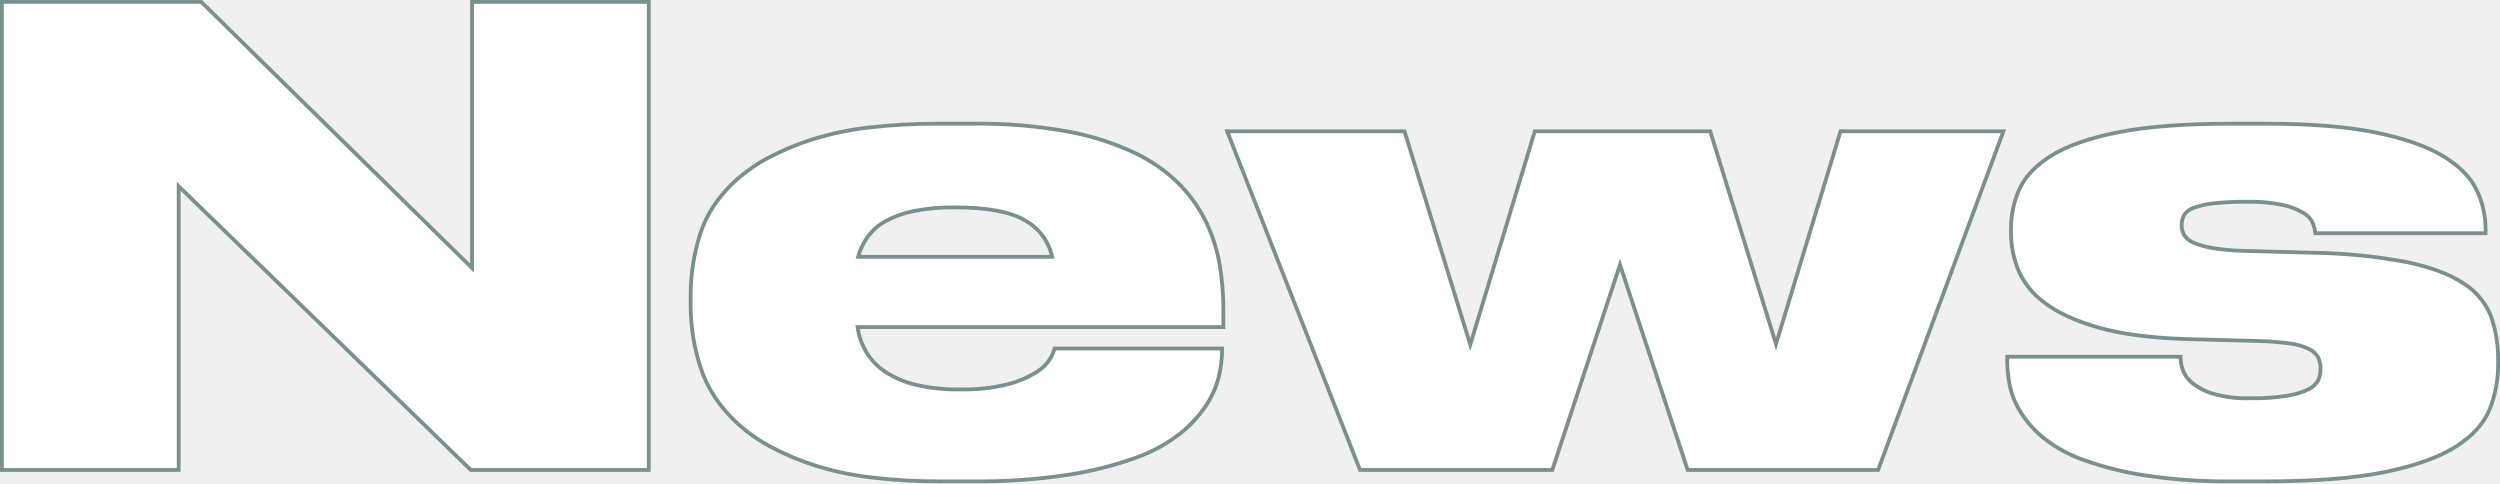
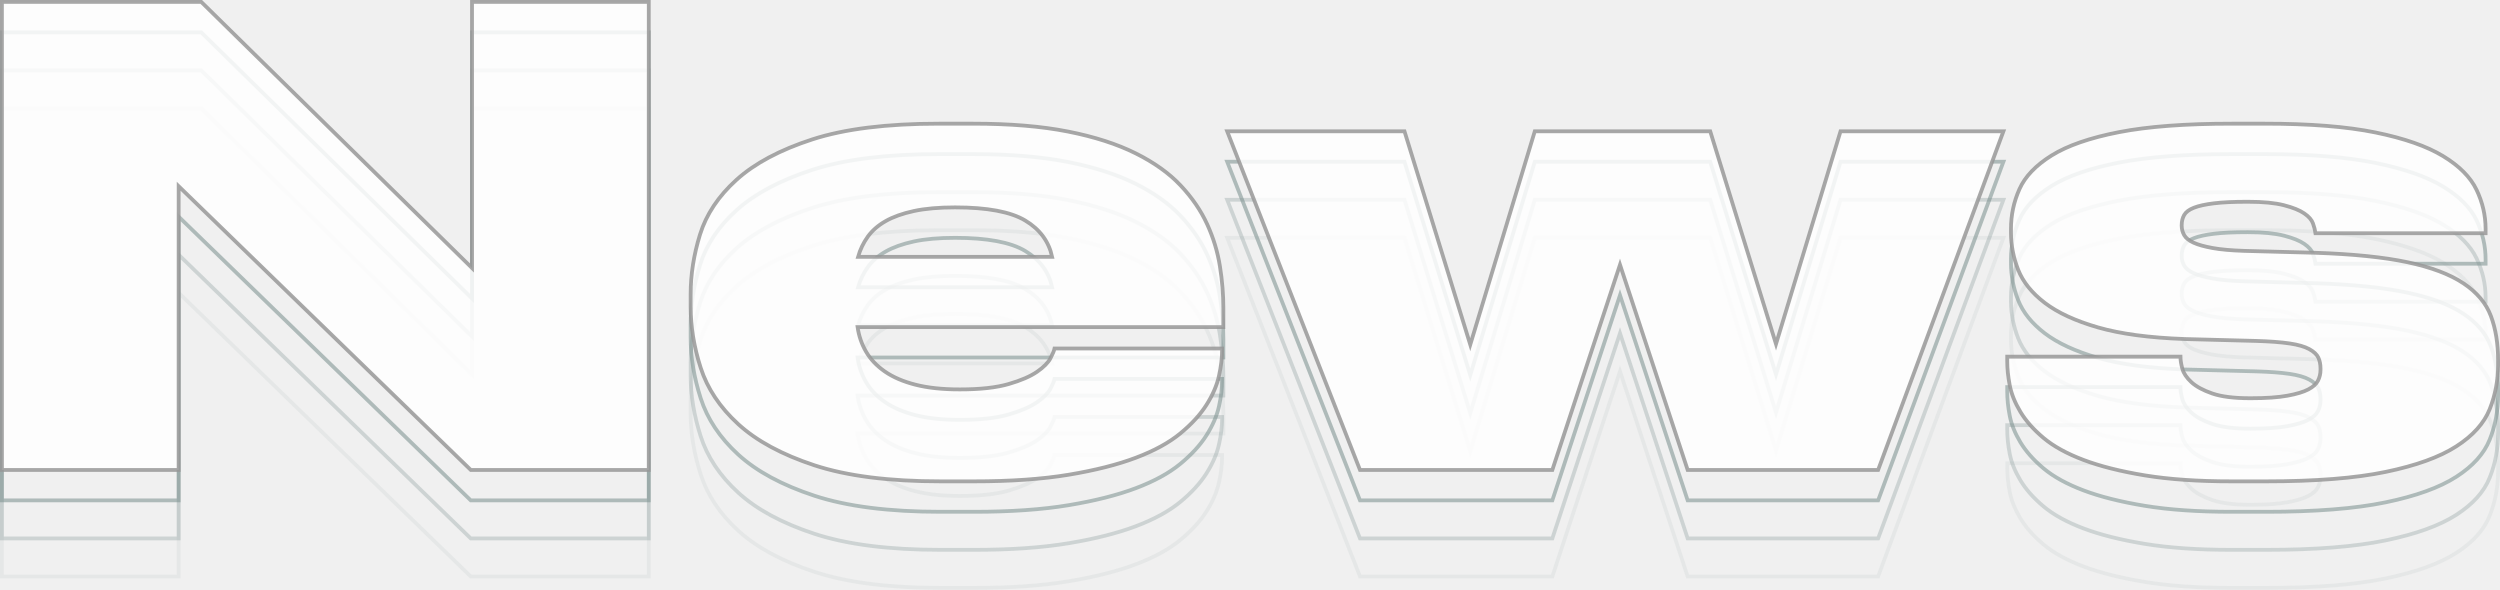
- <svg xmlns="http://www.w3.org/2000/svg" viewBox="0 0 657 127">
-   <defs>
-     <style>
-       .cls-1 {
-         fill: #ffffff;
-         stroke: #79908e;
-         stroke-miterlimit: 10;
-         opacity: 1;
-       }
-     </style>
-   </defs>
-   <path id="News" class="cls-1" d="M595.033,126h-9.039a143.345,143.345,0,0,1-22.842-1.572,85.92,85.92,0,0,1-16.1-4.054,36.341,36.341,0,0,1-10.517-5.792,27.933,27.933,0,0,1-6.081-6.868,21.611,21.611,0,0,1-2.794-6.951A33.729,33.729,0,0,1,527,94.391V93.233H572.52a12.359,12.359,0,0,0,.493,3.144,7.735,7.735,0,0,0,2.382,3.559,15.659,15.659,0,0,0,5.505,2.979,31.536,31.536,0,0,0,9.86,1.241h.328a55.215,55.215,0,0,0,9.531-.662,20.106,20.106,0,0,0,5.505-1.655,5.621,5.621,0,0,0,2.547-2.317,6.271,6.271,0,0,0,.657-2.813v-.331a6.862,6.862,0,0,0-.575-2.9,5.3,5.3,0,0,0-2.382-2.234,15.9,15.9,0,0,0-5.177-1.489A79.493,79.493,0,0,0,592.4,89.1l-18.734-.5c-9.269-.33-16.954-1.36-22.842-3.062s-10.589-3.874-13.968-6.454a20.664,20.664,0,0,1-6.984-8.689,26.563,26.563,0,0,1-1.89-9.764v-.993A25.4,25.4,0,0,1,530.2,49.211c1.472-3.295,4.32-6.273,8.463-8.853s10.088-4.641,17.666-6.124S573.889,32,585.995,32h8.71c11.777,0,21.563.779,29.086,2.317s13.495,3.625,17.748,6.205,7.21,5.56,8.792,8.854a23.563,23.563,0,0,1,2.382,10.261V60.8h-44.7a13.666,13.666,0,0,0-.657-2.565,5.688,5.688,0,0,0-2.3-2.648,17.321,17.321,0,0,0-5.341-2.152,39.484,39.484,0,0,0-9.449-.91H590.1a75.259,75.259,0,0,0-8.791.414,22.389,22.389,0,0,0-5.259,1.158,4.818,4.818,0,0,0-2.547,1.9,5.293,5.293,0,0,0-.658,2.648v.166a4.976,4.976,0,0,0,.658,2.483,5.2,5.2,0,0,0,2.464,1.985,21.837,21.837,0,0,0,5.012,1.407,59.437,59.437,0,0,0,8.3.745l18.57.5a145.03,145.03,0,0,1,24.321,2.482c6.214,1.317,11.163,3.183,14.708,5.544a18.041,18.041,0,0,1,7.231,8.606A33.322,33.322,0,0,1,656,94.226v1.158a31.267,31.267,0,0,1-2.219,11.668c-1.472,3.679-4.43,6.964-8.792,9.764s-10.608,5.055-18.569,6.7S607.9,126,595.033,126Zm-339.6,0h-8.708a147.986,147.986,0,0,1-18.486-1.055,79.548,79.548,0,0,1-14.707-3.165,70.382,70.382,0,0,1-11.42-4.82,43.189,43.189,0,0,1-8.626-6.019,38.578,38.578,0,0,1-6.079-7.013,31.352,31.352,0,0,1-3.78-7.8A52.4,52.4,0,0,1,181,80.159v-3.31a53.121,53.121,0,0,1,2.465-15.721,29.285,29.285,0,0,1,3.636-7.572,36.763,36.763,0,0,1,5.977-6.826,42.684,42.684,0,0,1,8.544-5.875,70.651,70.651,0,0,1,11.338-4.716,79.91,79.91,0,0,1,14.686-3.1A152.579,152.579,0,0,1,246.235,32h9.038a130.414,130.414,0,0,1,24.894,2.068,71.209,71.209,0,0,1,17.747,5.71,41.586,41.586,0,0,1,11.831,8.44A38.079,38.079,0,0,1,316.728,58.4,42.608,42.608,0,0,1,320.1,69.484,70.62,70.62,0,0,1,321,80.49v4.964H224.873a17.786,17.786,0,0,0,2.219,6.454,16.476,16.476,0,0,0,4.929,5.214,24.827,24.827,0,0,0,8.052,3.475,47.4,47.4,0,0,0,11.584,1.241h.165a47.232,47.232,0,0,0,12.734-1.407,26.29,26.29,0,0,0,7.477-3.227,10.8,10.8,0,0,0,3.533-3.559,11.25,11.25,0,0,0,1.068-2.565h44.038v.331a32.19,32.19,0,0,1-.822,6.868,24.046,24.046,0,0,1-3.287,7.612,32.408,32.408,0,0,1-6.9,7.53A41.539,41.539,0,0,1,298,119.794a94.964,94.964,0,0,1-17.664,4.468A154.779,154.779,0,0,1,255.436,126ZM250.5,54a52.418,52.418,0,0,0-10.858.963,26.347,26.347,0,0,0-7.4,2.648A14.5,14.5,0,0,0,227.55,61.7,17.082,17.082,0,0,0,225,67h51a14.42,14.42,0,0,0-7.075-9.549C265.1,55.161,258.905,54,250.5,54ZM170,123H123.217L46.453,48.44V123H0V0H52.384l71.163,69.932V0H170V123Zm323.07,0H443.017l-17.782-53.93L407.452,123H356.906L322,34h46.6l17.288,56.08L402.843,34h46.1l17.288,55.914L483.191,34H526L493.07,123Z" transform="translate(0.5 0.5)" />
+ <svg xmlns="http://www.w3.org/2000/svg" width="657px" height="155px" viewBox="0 0 657 155" version="1.1">
+   <path d="M46.453 123L46.453 48.44L123.217 123L170 123L170 0L123.547 0L123.547 69.931L52.384 0L0 0L0 123L46.453 123ZM255.437 126C265.077 126 273.375 125.421 280.331 124.262C287.287 123.104 293.175 121.614 297.995 119.794C302.815 117.974 306.704 115.85 309.662 113.423C312.62 110.995 314.92 108.485 316.563 105.893C318.207 103.3 319.302 100.762 319.85 98.28C320.398 95.797 320.671 93.508 320.671 91.412L320.671 91.412L320.671 91.081L276.634 91.081C276.524 91.633 276.168 92.488 275.566 93.646C274.963 94.805 273.786 95.991 272.033 97.204C270.28 98.418 267.788 99.493 264.556 100.431C261.325 101.369 257.08 101.838 251.822 101.838L251.822 101.838L251.657 101.838C247.166 101.838 243.304 101.424 240.073 100.597C236.841 99.769 234.157 98.611 232.021 97.121C229.885 95.632 228.242 93.894 227.092 91.908C225.941 89.922 225.202 87.771 224.873 85.454L224.873 85.454L321 85.454L321 80.489C321 76.959 320.699 73.29 320.096 69.484C319.494 65.678 318.371 61.982 316.728 58.396C315.085 54.81 312.757 51.418 309.744 48.218C306.732 45.019 302.788 42.205 297.913 39.778C293.038 37.351 287.123 35.448 280.167 34.069C273.21 32.69 264.912 32 255.272 32L255.272 32L246.235 32C232.541 32 221.45 33.379 212.96 36.137C204.47 38.895 197.843 42.426 193.077 46.729C188.312 51.032 185.108 55.831 183.465 61.127C181.822 66.422 181 71.663 181 76.849L181 76.849L181 80.158C181 85.344 181.876 90.667 183.629 96.129C185.382 101.59 188.668 106.527 193.488 110.94C198.308 115.353 204.991 118.967 213.535 121.78C222.08 124.593 233.144 126 246.728 126L246.728 126L255.437 126ZM276 67L225 67C225.548 65.074 226.398 63.309 227.55 61.704C228.702 60.099 230.265 58.735 232.239 57.611C234.213 56.488 236.681 55.605 239.642 54.963C242.603 54.321 246.223 54 250.5 54C258.945 54 265.087 55.15 268.926 57.451C272.765 59.751 275.123 62.934 276 67L276 67ZM407.453 123L425.235 69.071L443.017 123L493.07 123L526 34L483.191 34L466.232 89.915L448.944 34L402.843 34L385.884 90.08L368.596 34L322 34L356.906 123L407.453 123ZM595.033 126C607.961 126 618.423 125.173 626.42 123.518C634.418 121.863 640.608 119.629 644.99 116.815C649.372 114.002 652.303 110.747 653.782 107.051C655.26 103.355 656 99.466 656 95.384L656 95.384L656 94.225C656 89.812 655.37 85.923 654.11 82.558C652.85 79.193 650.44 76.325 646.88 73.953C643.319 71.58 638.417 69.732 632.172 68.408C625.927 67.085 617.82 66.257 607.851 65.926L607.851 65.926L589.282 65.43C585.885 65.319 583.119 65.071 580.983 64.685C578.846 64.299 577.176 63.83 575.971 63.278C574.766 62.727 573.944 62.065 573.506 61.292C573.068 60.52 572.848 59.693 572.848 58.81L572.848 58.81L572.848 58.644C572.848 57.651 573.068 56.769 573.506 55.996C573.944 55.224 574.793 54.59 576.053 54.093C577.313 53.597 579.066 53.211 581.311 52.935C583.557 52.659 586.488 52.521 590.103 52.521L590.103 52.521L590.268 52.521C594.211 52.521 597.361 52.825 599.717 53.431C602.072 54.038 603.852 54.755 605.057 55.583C606.262 56.41 607.029 57.293 607.358 58.231C607.687 59.168 607.906 60.023 608.015 60.796L608.015 60.796L652.713 60.796L652.713 59.637C652.713 56.107 651.919 52.687 650.331 49.377C648.742 46.067 645.811 43.116 641.539 40.523C637.266 37.93 631.35 35.861 623.791 34.317C616.232 32.772 606.536 32 594.704 32L594.704 32L585.995 32C573.834 32 563.947 32.745 556.333 34.234C548.719 35.724 542.831 37.765 538.668 40.357C534.504 42.95 531.683 45.901 530.204 49.211C528.725 52.521 527.986 55.996 527.986 59.637L527.986 59.637L527.986 60.63C527.986 63.94 528.616 67.195 529.876 70.394C531.136 73.594 533.464 76.49 536.86 79.083C540.256 81.675 544.912 83.827 550.828 85.537C556.744 87.247 564.358 88.268 573.67 88.599L573.67 88.599L592.404 89.095C596.019 89.205 598.95 89.426 601.196 89.757C603.441 90.088 605.167 90.585 606.372 91.246C607.577 91.908 608.371 92.653 608.755 93.481C609.138 94.308 609.33 95.273 609.33 96.377L609.33 96.377L609.33 96.708C609.33 97.701 609.111 98.638 608.673 99.521C608.234 100.404 607.385 101.176 606.125 101.838C604.866 102.5 603.031 103.052 600.62 103.493C598.21 103.934 595.033 104.155 591.089 104.155L591.089 104.155L590.76 104.155C586.597 104.155 583.311 103.741 580.901 102.914C578.49 102.086 576.655 101.093 575.396 99.935C574.136 98.776 573.341 97.59 573.013 96.377C572.684 95.163 572.52 94.115 572.52 93.232L572.52 93.232L527 93.232L527 94.391C527 96.377 527.219 98.501 527.657 100.762C528.096 103.024 529.027 105.341 530.451 107.713C531.875 110.085 533.902 112.374 536.531 114.581C539.161 116.788 542.666 118.718 547.048 120.373C551.431 122.028 556.799 123.38 563.153 124.428C569.507 125.476 577.121 126 585.995 126L585.995 126L595.033 126Z" transform="translate(0.5 28.5)" id="News" fill="none" stroke="#79908E" stroke-opacity="0.093" stroke-width="1" />
+   <path d="M46.453 123L46.453 48.44L123.217 123L170 123L170 0L123.547 0L123.547 69.931L52.384 0L0 0L0 123L46.453 123ZM255.437 126C265.077 126 273.375 125.421 280.331 124.262C287.287 123.104 293.175 121.614 297.995 119.794C302.815 117.974 306.704 115.85 309.662 113.423C312.62 110.995 314.92 108.485 316.563 105.893C318.207 103.3 319.302 100.762 319.85 98.28C320.398 95.797 320.671 93.508 320.671 91.412L320.671 91.412L320.671 91.081L276.634 91.081C276.524 91.633 276.168 92.488 275.566 93.646C274.963 94.805 273.786 95.991 272.033 97.204C270.28 98.418 267.788 99.493 264.556 100.431C261.325 101.369 257.08 101.838 251.822 101.838L251.822 101.838L251.657 101.838C247.166 101.838 243.304 101.424 240.073 100.597C236.841 99.769 234.157 98.611 232.021 97.121C229.885 95.632 228.242 93.894 227.092 91.908C225.941 89.922 225.202 87.771 224.873 85.454L224.873 85.454L321 85.454L321 80.489C321 76.959 320.699 73.29 320.096 69.484C319.494 65.678 318.371 61.982 316.728 58.396C315.085 54.81 312.757 51.418 309.744 48.218C306.732 45.019 302.788 42.205 297.913 39.778C293.038 37.351 287.123 35.448 280.167 34.069C273.21 32.69 264.912 32 255.272 32L255.272 32L246.235 32C232.541 32 221.45 33.379 212.96 36.137C204.47 38.895 197.843 42.426 193.077 46.729C188.312 51.032 185.108 55.831 183.465 61.127C181.822 66.422 181 71.663 181 76.849L181 76.849L181 80.158C181 85.344 181.876 90.667 183.629 96.129C185.382 101.59 188.668 106.527 193.488 110.94C198.308 115.353 204.991 118.967 213.535 121.78C222.08 124.593 233.144 126 246.728 126L246.728 126L255.437 126ZM276 67L225 67C225.548 65.074 226.398 63.309 227.55 61.704C228.702 60.099 230.265 58.735 232.239 57.611C234.213 56.488 236.681 55.605 239.642 54.963C242.603 54.321 246.223 54 250.5 54C258.945 54 265.087 55.15 268.926 57.451C272.765 59.751 275.123 62.934 276 67L276 67ZM407.453 123L425.235 69.071L443.017 123L493.07 123L526 34L483.191 34L466.232 89.915L448.944 34L402.843 34L385.884 90.08L368.596 34L322 34L356.906 123L407.453 123ZM595.033 126C607.961 126 618.423 125.173 626.42 123.518C634.418 121.863 640.608 119.629 644.99 116.815C649.372 114.002 652.303 110.747 653.782 107.051C655.26 103.355 656 99.466 656 95.384L656 95.384L656 94.225C656 89.812 655.37 85.923 654.11 82.558C652.85 79.193 650.44 76.325 646.88 73.953C643.319 71.58 638.417 69.732 632.172 68.408C625.927 67.085 617.82 66.257 607.851 65.926L607.851 65.926L589.282 65.43C585.885 65.319 583.119 65.071 580.983 64.685C578.846 64.299 577.176 63.83 575.971 63.278C574.766 62.727 573.944 62.065 573.506 61.292C573.068 60.52 572.848 59.693 572.848 58.81L572.848 58.81L572.848 58.644C572.848 57.651 573.068 56.769 573.506 55.996C573.944 55.224 574.793 54.59 576.053 54.093C577.313 53.597 579.066 53.211 581.311 52.935C583.557 52.659 586.488 52.521 590.103 52.521L590.103 52.521L590.268 52.521C594.211 52.521 597.361 52.825 599.717 53.431C602.072 54.038 603.852 54.755 605.057 55.583C606.262 56.41 607.029 57.293 607.358 58.231C607.687 59.168 607.906 60.023 608.015 60.796L608.015 60.796L652.713 60.796L652.713 59.637C652.713 56.107 651.919 52.687 650.331 49.377C648.742 46.067 645.811 43.116 641.539 40.523C637.266 37.93 631.35 35.861 623.791 34.317C616.232 32.772 606.536 32 594.704 32L594.704 32L585.995 32C573.834 32 563.947 32.745 556.333 34.234C548.719 35.724 542.831 37.765 538.668 40.357C534.504 42.95 531.683 45.901 530.204 49.211C528.725 52.521 527.986 55.996 527.986 59.637L527.986 59.637L527.986 60.63C527.986 63.94 528.616 67.195 529.876 70.394C531.136 73.594 533.464 76.49 536.86 79.083C540.256 81.675 544.912 83.827 550.828 85.537C556.744 87.247 564.358 88.268 573.67 88.599L573.67 88.599L592.404 89.095C596.019 89.205 598.95 89.426 601.196 89.757C603.441 90.088 605.167 90.585 606.372 91.246C607.577 91.908 608.371 92.653 608.755 93.481C609.138 94.308 609.33 95.273 609.33 96.377L609.33 96.377L609.33 96.708C609.33 97.701 609.111 98.638 608.673 99.521C608.234 100.404 607.385 101.176 606.125 101.838C604.866 102.5 603.031 103.052 600.62 103.493C598.21 103.934 595.033 104.155 591.089 104.155L591.089 104.155L590.76 104.155C586.597 104.155 583.311 103.741 580.901 102.914C578.49 102.086 576.655 101.093 575.396 99.935C574.136 98.776 573.341 97.59 573.013 96.377C572.684 95.163 572.52 94.115 572.52 93.232L572.52 93.232L527 93.232L527 94.391C527 96.377 527.219 98.501 527.657 100.762C528.096 103.024 529.027 105.341 530.451 107.713C531.875 110.085 533.902 112.374 536.531 114.581C539.161 116.788 542.666 118.718 547.048 120.373C551.431 122.028 556.799 123.38 563.153 124.428C569.507 125.476 577.121 126 585.995 126L585.995 126L595.033 126Z" transform="translate(0.5 18.5)" id="News" fill="none" stroke="#79908E" stroke-opacity="0.29" stroke-width="1" />
+   <path d="M46.453 123L46.453 48.44L123.217 123L170 123L170 0L123.547 0L123.547 69.931L52.384 0L0 0L0 123L46.453 123ZM255.437 126C265.077 126 273.375 125.421 280.331 124.262C287.287 123.104 293.175 121.614 297.995 119.794C302.815 117.974 306.704 115.85 309.662 113.423C312.62 110.995 314.92 108.485 316.563 105.893C318.207 103.3 319.302 100.762 319.85 98.28C320.398 95.797 320.671 93.508 320.671 91.412L320.671 91.412L320.671 91.081L276.634 91.081C276.524 91.633 276.168 92.488 275.566 93.646C274.963 94.805 273.786 95.991 272.033 97.204C270.28 98.418 267.788 99.493 264.556 100.431C261.325 101.369 257.08 101.838 251.822 101.838L251.822 101.838L251.657 101.838C247.166 101.838 243.304 101.424 240.073 100.597C236.841 99.769 234.157 98.611 232.021 97.121C229.885 95.632 228.242 93.894 227.092 91.908C225.941 89.922 225.202 87.771 224.873 85.454L224.873 85.454L321 85.454L321 80.489C321 76.959 320.699 73.29 320.096 69.484C319.494 65.678 318.371 61.982 316.728 58.396C315.085 54.81 312.757 51.418 309.744 48.218C306.732 45.019 302.788 42.205 297.913 39.778C293.038 37.351 287.123 35.448 280.167 34.069C273.21 32.69 264.912 32 255.272 32L255.272 32L246.235 32C232.541 32 221.45 33.379 212.96 36.137C204.47 38.895 197.843 42.426 193.077 46.729C188.312 51.032 185.108 55.831 183.465 61.127C181.822 66.422 181 71.663 181 76.849L181 76.849L181 80.158C181 85.344 181.876 90.667 183.629 96.129C185.382 101.59 188.668 106.527 193.488 110.94C198.308 115.353 204.991 118.967 213.535 121.78C222.08 124.593 233.144 126 246.728 126L246.728 126L255.437 126ZM276 67L225 67C225.548 65.074 226.398 63.309 227.55 61.704C228.702 60.099 230.265 58.735 232.239 57.611C234.213 56.488 236.681 55.605 239.642 54.963C242.603 54.321 246.223 54 250.5 54C258.945 54 265.087 55.15 268.926 57.451C272.765 59.751 275.123 62.934 276 67L276 67ZM407.453 123L425.235 69.071L443.017 123L493.07 123L526 34L483.191 34L466.232 89.915L448.944 34L402.843 34L385.884 90.08L368.596 34L322 34L356.906 123L407.453 123ZM595.033 126C607.961 126 618.423 125.173 626.42 123.518C634.418 121.863 640.608 119.629 644.99 116.815C649.372 114.002 652.303 110.747 653.782 107.051C655.26 103.355 656 99.466 656 95.384L656 95.384L656 94.225C656 89.812 655.37 85.923 654.11 82.558C652.85 79.193 650.44 76.325 646.88 73.953C643.319 71.58 638.417 69.732 632.172 68.408C625.927 67.085 617.82 66.257 607.851 65.926L607.851 65.926L589.282 65.43C585.885 65.319 583.119 65.071 580.983 64.685C578.846 64.299 577.176 63.83 575.971 63.278C574.766 62.727 573.944 62.065 573.506 61.292C573.068 60.52 572.848 59.693 572.848 58.81L572.848 58.81L572.848 58.644C572.848 57.651 573.068 56.769 573.506 55.996C573.944 55.224 574.793 54.59 576.053 54.093C577.313 53.597 579.066 53.211 581.311 52.935C583.557 52.659 586.488 52.521 590.103 52.521L590.103 52.521L590.268 52.521C594.211 52.521 597.361 52.825 599.717 53.431C602.072 54.038 603.852 54.755 605.057 55.583C606.262 56.41 607.029 57.293 607.358 58.231C607.687 59.168 607.906 60.023 608.015 60.796L608.015 60.796L652.713 60.796L652.713 59.637C652.713 56.107 651.919 52.687 650.331 49.377C648.742 46.067 645.811 43.116 641.539 40.523C637.266 37.93 631.35 35.861 623.791 34.317C616.232 32.772 606.536 32 594.704 32L594.704 32L585.995 32C573.834 32 563.947 32.745 556.333 34.234C548.719 35.724 542.831 37.765 538.668 40.357C534.504 42.95 531.683 45.901 530.204 49.211C528.725 52.521 527.986 55.996 527.986 59.637L527.986 59.637L527.986 60.63C527.986 63.94 528.616 67.195 529.876 70.394C531.136 73.594 533.464 76.49 536.86 79.083C540.256 81.675 544.912 83.827 550.828 85.537C556.744 87.247 564.358 88.268 573.67 88.599L573.67 88.599L592.404 89.095C596.019 89.205 598.95 89.426 601.196 89.757C603.441 90.088 605.167 90.585 606.372 91.246C607.577 91.908 608.371 92.653 608.755 93.481C609.138 94.308 609.33 95.273 609.33 96.377L609.33 96.377L609.33 96.708C609.33 97.701 609.111 98.638 608.673 99.521C608.234 100.404 607.385 101.176 606.125 101.838C604.866 102.5 603.031 103.052 600.62 103.493C598.21 103.934 595.033 104.155 591.089 104.155L591.089 104.155L590.76 104.155C586.597 104.155 583.311 103.741 580.901 102.914C578.49 102.086 576.655 101.093 575.396 99.935C574.136 98.776 573.341 97.59 573.013 96.377C572.684 95.163 572.52 94.115 572.52 93.232L572.52 93.232L527 93.232L527 94.391C527 96.377 527.219 98.501 527.657 100.762C528.096 103.024 529.027 105.341 530.451 107.713C531.875 110.085 533.902 112.374 536.531 114.581C539.161 116.788 542.666 118.718 547.048 120.373C551.431 122.028 556.799 123.38 563.153 124.428C569.507 125.476 577.121 126 585.995 126L585.995 126L595.033 126Z" transform="translate(0.5 8.5)" id="News" fill="none" stroke="#79908E" stroke-opacity="0.553" stroke-width="1" />
+   <path d="M46.453 123L46.453 48.44L123.217 123L170 123L170 0L123.547 0L123.547 69.931L52.384 0L0 0L0 123L46.453 123ZM255.437 126C265.077 126 273.375 125.421 280.331 124.262C287.287 123.104 293.175 121.614 297.995 119.794C302.815 117.974 306.704 115.85 309.662 113.423C312.62 110.995 314.92 108.485 316.563 105.893C318.207 103.3 319.302 100.762 319.85 98.28C320.398 95.797 320.671 93.508 320.671 91.412L320.671 91.412L320.671 91.081L276.634 91.081C276.524 91.633 276.168 92.488 275.566 93.646C274.963 94.805 273.786 95.991 272.033 97.204C270.28 98.418 267.788 99.493 264.556 100.431C261.325 101.369 257.08 101.838 251.822 101.838L251.822 101.838L251.657 101.838C247.166 101.838 243.304 101.424 240.073 100.597C236.841 99.769 234.157 98.611 232.021 97.121C229.885 95.632 228.242 93.894 227.092 91.908C225.941 89.922 225.202 87.771 224.873 85.454L224.873 85.454L321 85.454L321 80.489C321 76.959 320.699 73.29 320.096 69.484C319.494 65.678 318.371 61.982 316.728 58.396C315.085 54.81 312.757 51.418 309.744 48.218C306.732 45.019 302.788 42.205 297.913 39.778C293.038 37.351 287.123 35.448 280.167 34.069C273.21 32.69 264.912 32 255.272 32L255.272 32L246.235 32C232.541 32 221.45 33.379 212.96 36.137C204.47 38.895 197.843 42.426 193.077 46.729C188.312 51.032 185.108 55.831 183.465 61.127C181.822 66.422 181 71.663 181 76.849L181 76.849L181 80.158C181 85.344 181.876 90.667 183.629 96.129C185.382 101.59 188.668 106.527 193.488 110.94C198.308 115.353 204.991 118.967 213.535 121.78C222.08 124.593 233.144 126 246.728 126L246.728 126L255.437 126ZM276 67L225 67C225.548 65.074 226.398 63.309 227.55 61.704C228.702 60.099 230.265 58.735 232.239 57.611C234.213 56.488 236.681 55.605 239.642 54.963C242.603 54.321 246.223 54 250.5 54C258.945 54 265.087 55.15 268.926 57.451C272.765 59.751 275.123 62.934 276 67L276 67ZM407.453 123L425.235 69.071L443.017 123L493.07 123L526 34L483.191 34L466.232 89.915L448.944 34L402.843 34L385.884 90.08L368.596 34L322 34L356.906 123L407.453 123ZM595.033 126C607.961 126 618.423 125.173 626.42 123.518C634.418 121.863 640.608 119.629 644.99 116.815C649.372 114.002 652.303 110.747 653.782 107.051C655.26 103.355 656 99.466 656 95.384L656 95.384L656 94.225C656 89.812 655.37 85.923 654.11 82.558C652.85 79.193 650.44 76.325 646.88 73.953C643.319 71.58 638.417 69.732 632.172 68.408C625.927 67.085 617.82 66.257 607.851 65.926L607.851 65.926L589.282 65.43C585.885 65.319 583.119 65.071 580.983 64.685C578.846 64.299 577.176 63.83 575.971 63.278C574.766 62.727 573.944 62.065 573.506 61.292C573.068 60.52 572.848 59.693 572.848 58.81L572.848 58.81L572.848 58.644C572.848 57.651 573.068 56.769 573.506 55.996C573.944 55.224 574.793 54.59 576.053 54.093C577.313 53.597 579.066 53.211 581.311 52.935C583.557 52.659 586.488 52.521 590.103 52.521L590.103 52.521L590.268 52.521C594.211 52.521 597.361 52.825 599.717 53.431C602.072 54.038 603.852 54.755 605.057 55.583C606.262 56.41 607.029 57.293 607.358 58.231C607.687 59.168 607.906 60.023 608.015 60.796L608.015 60.796L652.713 60.796L652.713 59.637C652.713 56.107 651.919 52.687 650.331 49.377C648.742 46.067 645.811 43.116 641.539 40.523C637.266 37.93 631.35 35.861 623.791 34.317C616.232 32.772 606.536 32 594.704 32L594.704 32L585.995 32C573.834 32 563.947 32.745 556.333 34.234C548.719 35.724 542.831 37.765 538.668 40.357C534.504 42.95 531.683 45.901 530.204 49.211C528.725 52.521 527.986 55.996 527.986 59.637L527.986 59.637L527.986 60.63C527.986 63.94 528.616 67.195 529.876 70.394C531.136 73.594 533.464 76.49 536.86 79.083C540.256 81.675 544.912 83.827 550.828 85.537C556.744 87.247 564.358 88.268 573.67 88.599L573.67 88.599L592.404 89.095C596.019 89.205 598.95 89.426 601.196 89.757C603.441 90.088 605.167 90.585 606.372 91.246C607.577 91.908 608.371 92.653 608.755 93.481C609.138 94.308 609.33 95.273 609.33 96.377L609.33 96.377L609.33 96.708C609.33 97.701 609.111 98.638 608.673 99.521C608.234 100.404 607.385 101.176 606.125 101.838C604.866 102.5 603.031 103.052 600.62 103.493C598.21 103.934 595.033 104.155 591.089 104.155L591.089 104.155L590.76 104.155C586.597 104.155 583.311 103.741 580.901 102.914C578.49 102.086 576.655 101.093 575.396 99.935C574.136 98.776 573.341 97.59 573.013 96.377C572.684 95.163 572.52 94.115 572.52 93.232L572.52 93.232L527 93.232L527 94.391C527 96.377 527.219 98.501 527.657 100.762C528.096 103.024 529.027 105.341 530.451 107.713C531.875 110.085 533.902 112.374 536.531 114.581C539.161 116.788 542.666 118.718 547.048 120.373C551.431 122.028 556.799 123.38 563.153 124.428C569.507 125.476 577.121 126 585.995 126L585.995 126L595.033 126Z" transform="translate(0.5 0.5)" id="News" fill="#FFFFFF" fill-opacity="0.842" stroke="#979797" stroke-opacity="0.842" stroke-width="1" />
</svg>
